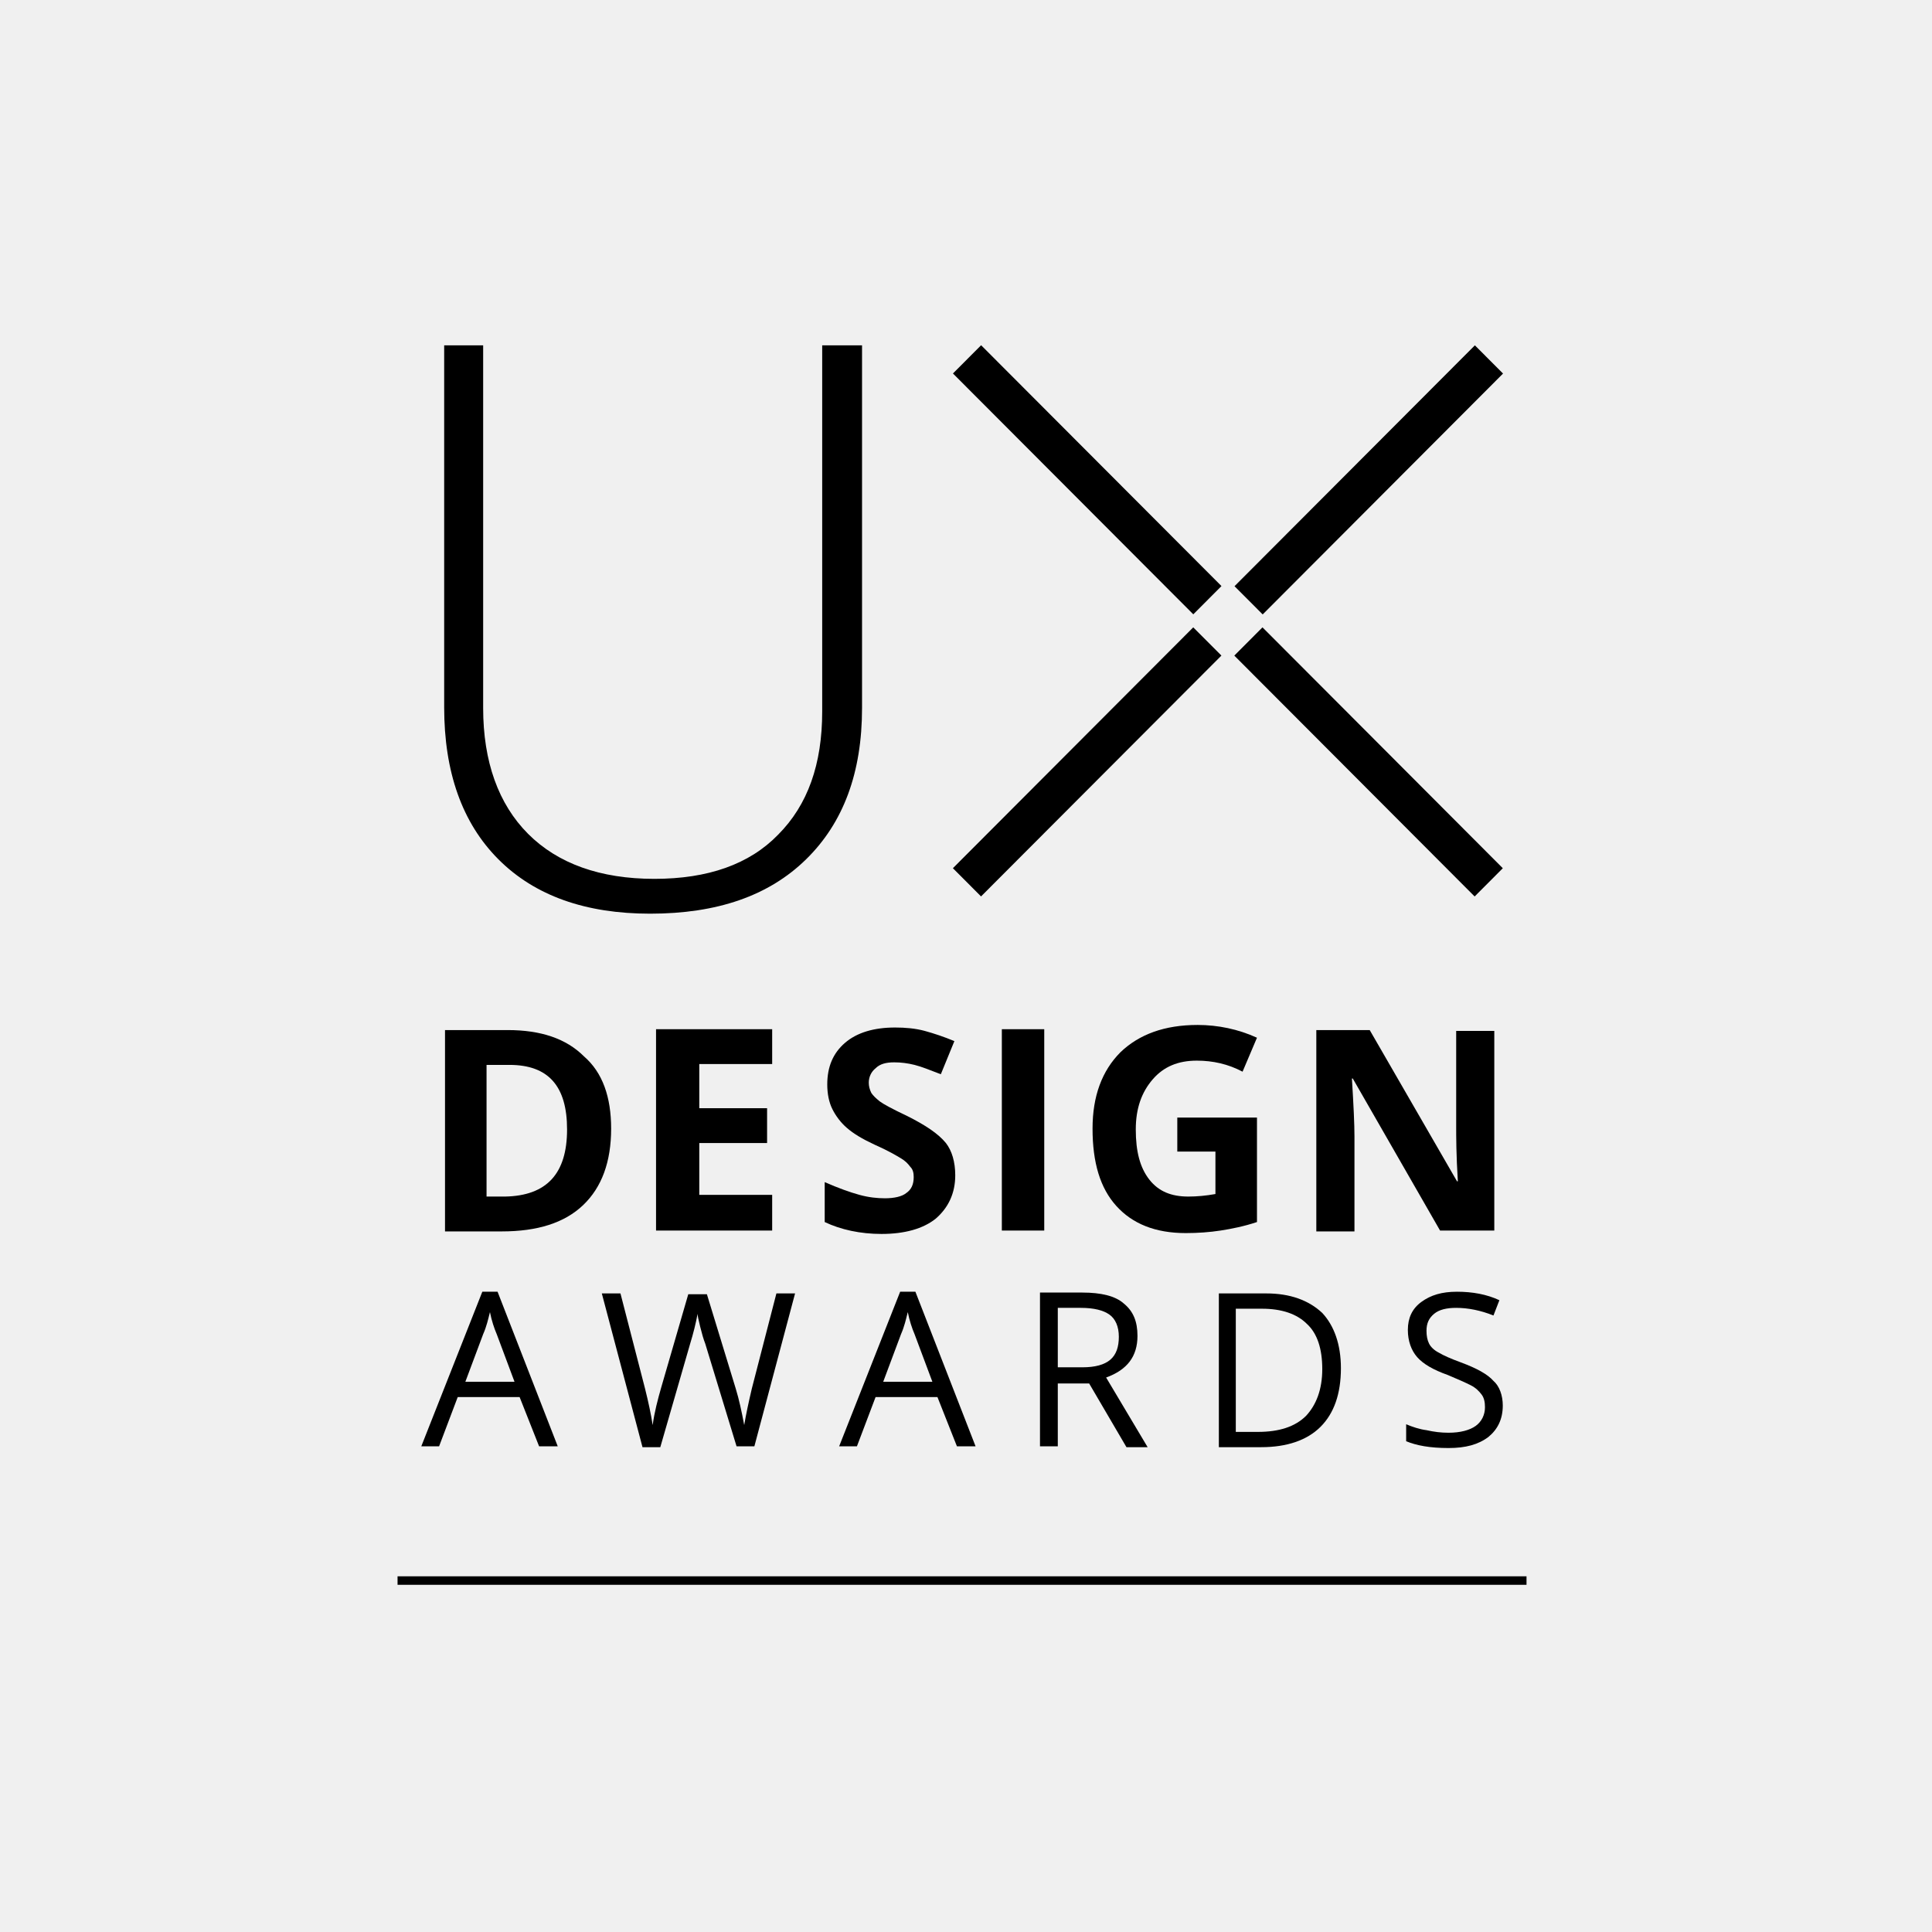
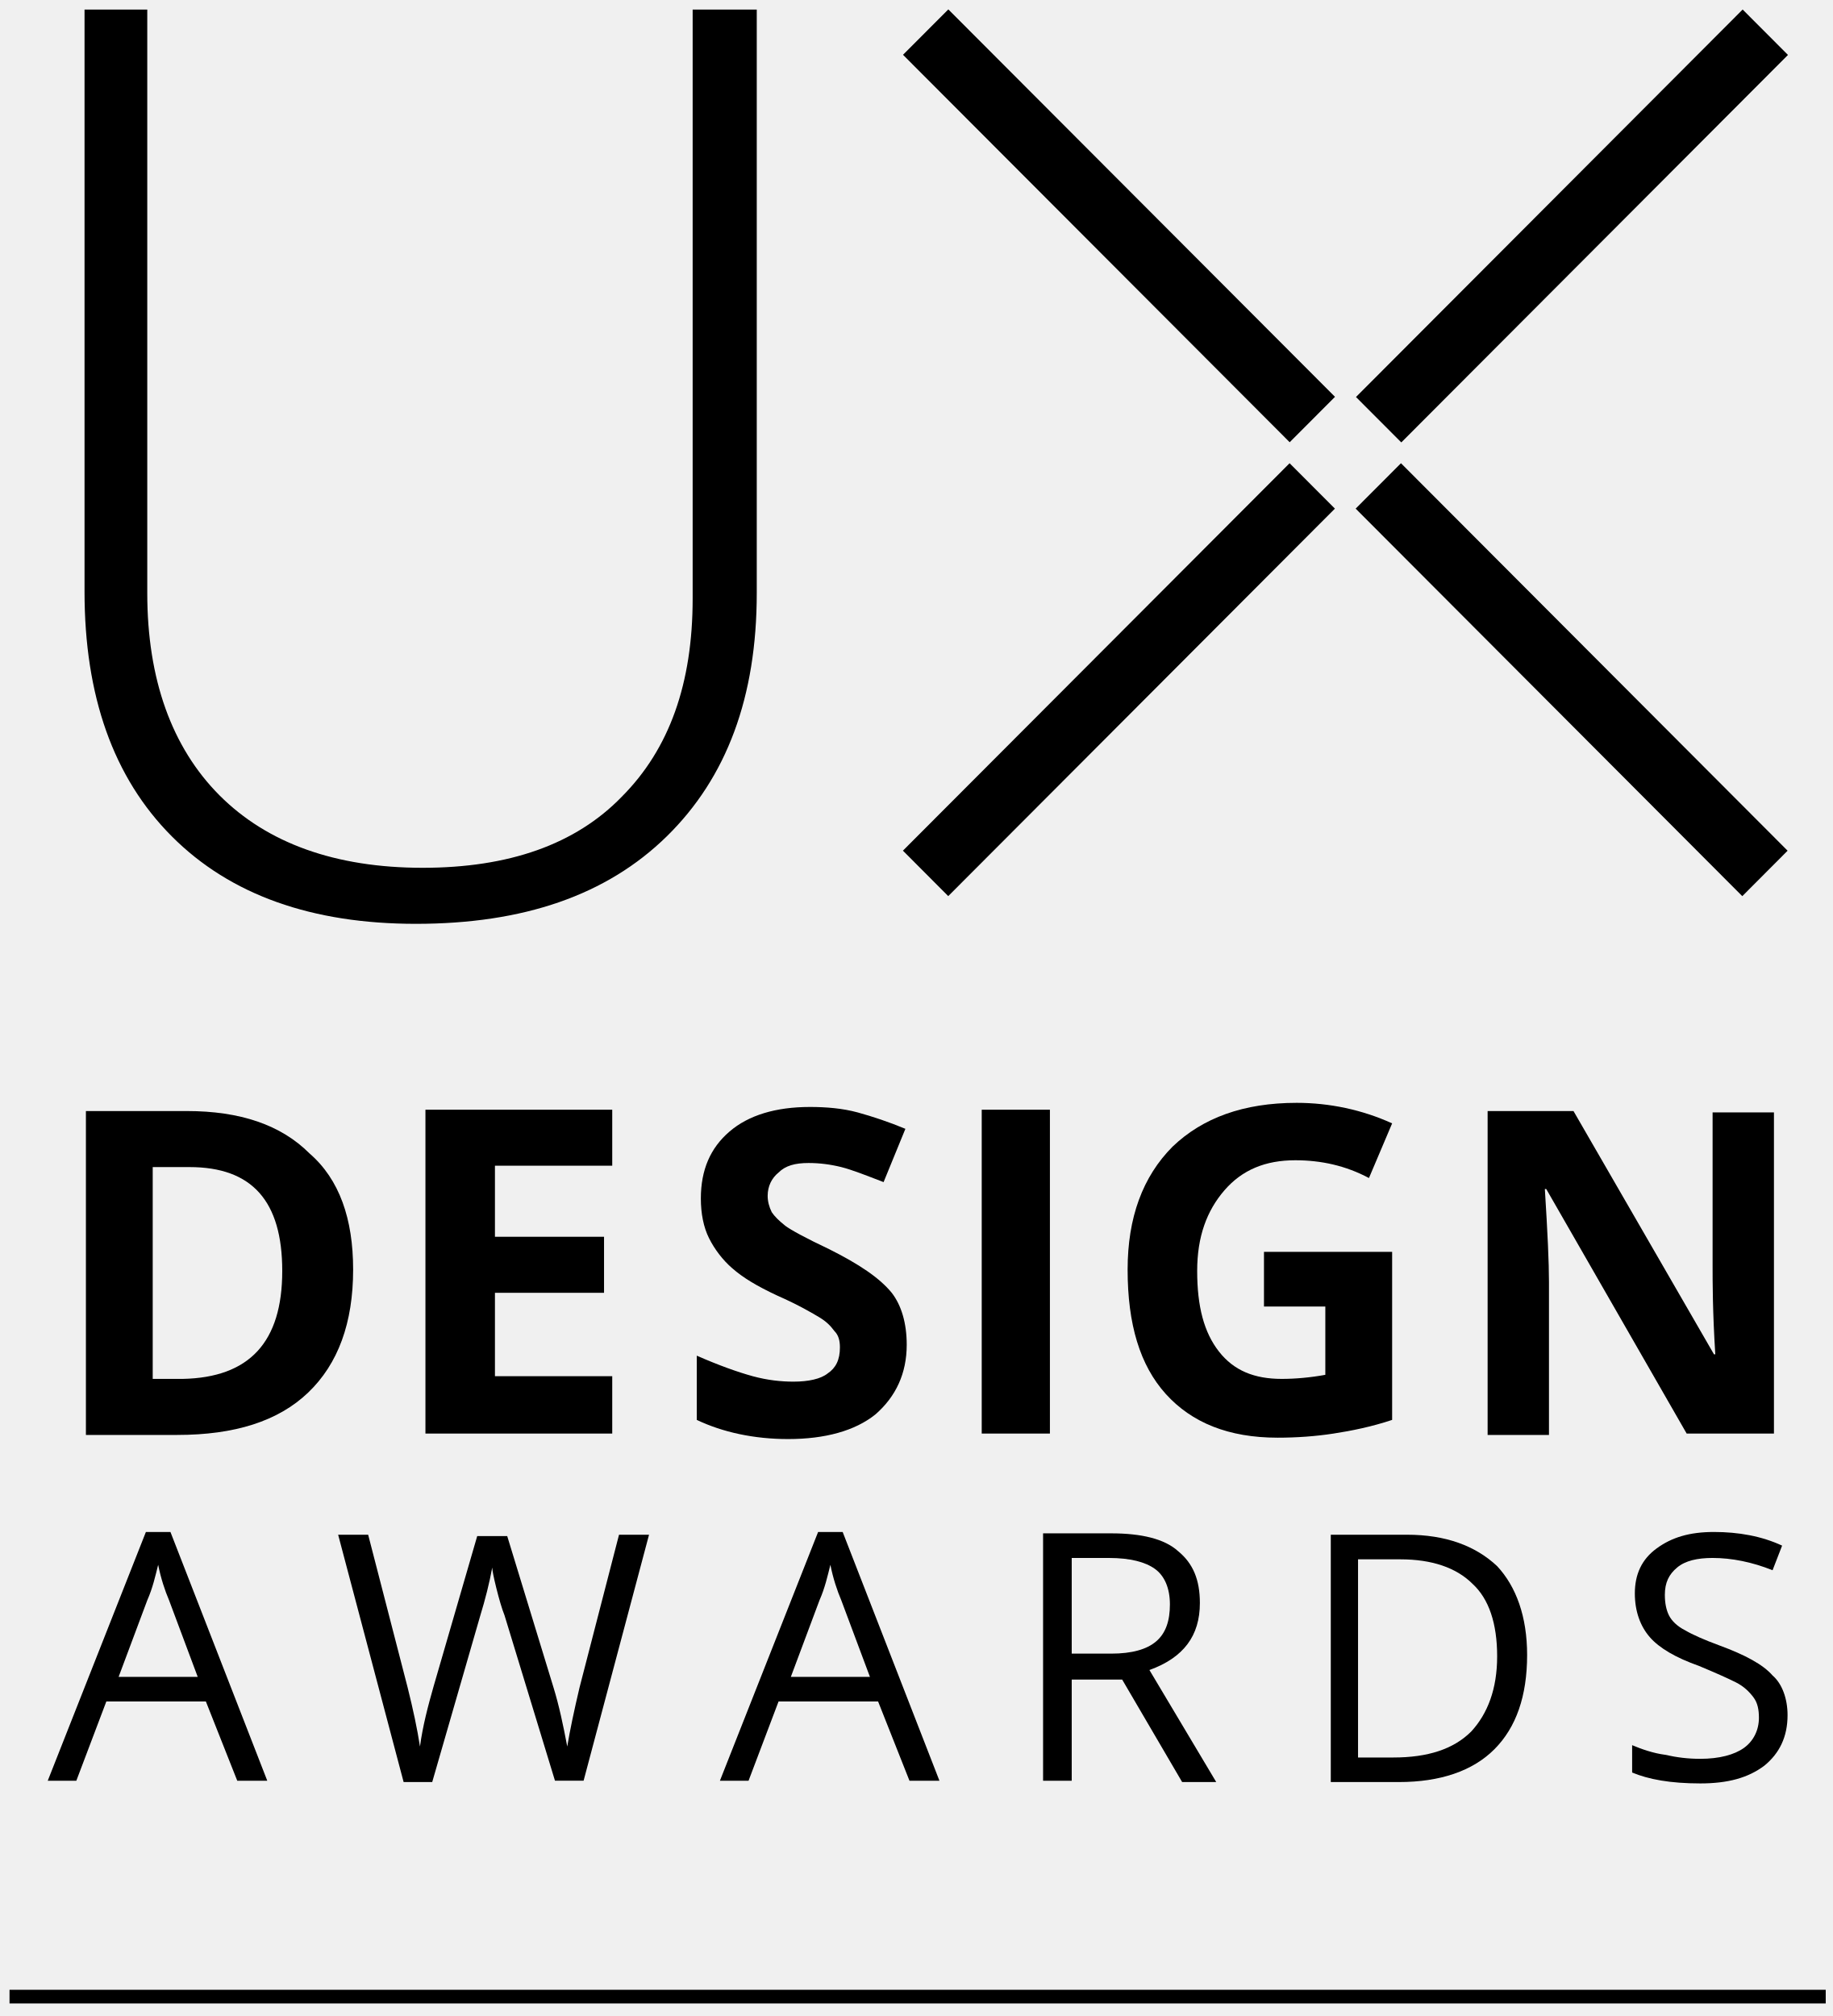
- <svg xmlns="http://www.w3.org/2000/svg" width="100%" viewBox="0 0 74 74" fill="none">
-   <g clip-path="url(#clip0_1623_20087)">
-     <path d="M58.469 60.376H15.227V60.702H58.469V60.376Z" fill="currentColor" />
-     <path d="M23.408 43.228C23.408 44.497 23.051 45.474 22.337 46.157C21.622 46.84 20.584 47.166 19.22 47.166H17.045V39.454H19.447C20.713 39.454 21.687 39.779 22.369 40.463C23.083 41.081 23.408 42.024 23.408 43.228ZM21.72 43.261C21.72 41.601 21.006 40.788 19.512 40.788H18.636V45.831H19.35C20.941 45.799 21.72 44.953 21.72 43.261Z" fill="currentColor" />
-     <path d="M29.544 47.133H25.128V39.421H29.576V40.755H26.784V42.447H29.381V43.781H26.784V45.766H29.576V47.133H29.544Z" fill="currentColor" />
-     <path d="M36.588 45.018C36.588 45.701 36.328 46.254 35.841 46.677C35.354 47.068 34.64 47.263 33.764 47.263C32.952 47.263 32.205 47.1 31.588 46.807V45.278C32.108 45.506 32.562 45.669 32.919 45.766C33.276 45.864 33.601 45.897 33.893 45.897C34.25 45.897 34.543 45.831 34.705 45.701C34.9 45.571 34.997 45.376 34.997 45.083C34.997 44.92 34.965 44.79 34.867 44.693C34.77 44.562 34.672 44.465 34.51 44.367C34.348 44.27 34.023 44.074 33.504 43.846C33.017 43.619 32.692 43.423 32.432 43.196C32.205 43.001 32.01 42.74 31.881 42.48C31.751 42.22 31.686 41.894 31.686 41.536C31.686 40.853 31.913 40.332 32.367 39.942C32.822 39.551 33.471 39.356 34.283 39.356C34.672 39.356 35.062 39.389 35.419 39.486C35.776 39.584 36.166 39.714 36.555 39.877L36.036 41.146C35.614 40.983 35.289 40.853 35.029 40.788C34.77 40.723 34.51 40.69 34.25 40.69C33.926 40.69 33.699 40.755 33.536 40.918C33.374 41.048 33.276 41.243 33.276 41.471C33.276 41.601 33.309 41.731 33.374 41.862C33.439 41.959 33.536 42.057 33.699 42.187C33.828 42.285 34.185 42.48 34.737 42.74C35.452 43.098 35.938 43.423 36.231 43.781C36.458 44.074 36.588 44.497 36.588 45.018Z" fill="currentColor" />
-     <path d="M38.373 47.133V39.421H39.997V47.133H38.373Z" fill="currentColor" />
-     <path d="M45.093 42.805H48.145V46.807C47.658 46.97 47.171 47.068 46.749 47.133C46.327 47.198 45.873 47.23 45.418 47.23C44.249 47.23 43.373 46.873 42.756 46.189C42.139 45.506 41.847 44.53 41.847 43.228C41.847 41.992 42.204 41.016 42.919 40.3C43.633 39.617 44.607 39.258 45.873 39.258C46.652 39.258 47.431 39.421 48.145 39.747L47.593 41.048C47.041 40.755 46.457 40.625 45.84 40.625C45.126 40.625 44.574 40.853 44.152 41.341C43.73 41.829 43.503 42.447 43.503 43.261C43.503 44.107 43.665 44.725 44.022 45.181C44.379 45.636 44.866 45.831 45.516 45.831C45.84 45.831 46.197 45.799 46.554 45.734V44.107H45.093V42.805Z" fill="currentColor" />
-     <path d="M57.235 47.133H55.158L51.814 41.309H51.781C51.846 42.35 51.879 43.066 51.879 43.521V47.166H50.418V39.454H52.463L55.807 45.246H55.839C55.775 44.237 55.775 43.521 55.775 43.131V39.486H57.235V47.133Z" fill="currentColor" />
-     <path d="M20.649 55.398L19.902 53.51H17.532L16.818 55.398H16.136L18.474 49.476H19.058L21.363 55.398H20.649ZM19.707 52.925L19.026 51.102C18.928 50.875 18.831 50.582 18.766 50.257C18.701 50.517 18.636 50.81 18.506 51.102L17.824 52.925H19.707Z" fill="currentColor" />
-     <path d="M28.894 55.398H28.212L27.011 51.461C26.946 51.298 26.881 51.07 26.817 50.81C26.752 50.55 26.719 50.387 26.719 50.322C26.654 50.68 26.557 51.07 26.427 51.493L25.291 55.43H24.609L23.051 49.541H23.765L24.706 53.185C24.836 53.706 24.934 54.161 24.999 54.584C25.064 54.096 25.193 53.608 25.323 53.153L26.362 49.573H27.076L28.18 53.185C28.31 53.608 28.407 54.064 28.505 54.584C28.57 54.194 28.667 53.738 28.797 53.185L29.738 49.541H30.453L28.894 55.398Z" fill="currentColor" />
-     <path d="M36.653 55.398L35.906 53.51H33.537L32.822 55.398H32.141L34.478 49.476H35.062L37.367 55.398H36.653ZM35.712 52.925L35.03 51.102C34.932 50.875 34.835 50.582 34.77 50.257C34.705 50.517 34.64 50.81 34.511 51.102L33.829 52.925H35.712Z" fill="currentColor" />
-     <path d="M40.516 52.957V55.398H39.834V49.508H41.458C42.172 49.508 42.724 49.638 43.048 49.931C43.406 50.224 43.568 50.614 43.568 51.167C43.568 51.949 43.178 52.469 42.367 52.762L43.957 55.43H43.146L41.717 52.99H40.516V52.957ZM40.516 52.371H41.458C41.945 52.371 42.302 52.274 42.529 52.079C42.756 51.883 42.854 51.59 42.854 51.2C42.854 50.81 42.724 50.517 42.496 50.354C42.269 50.191 41.912 50.094 41.393 50.094H40.516V52.371Z" fill="currentColor" />
-     <path d="M51.36 52.404C51.36 53.38 51.1 54.129 50.581 54.649C50.061 55.17 49.282 55.43 48.308 55.43H46.685V49.541H48.503C49.412 49.541 50.126 49.801 50.646 50.289C51.1 50.777 51.36 51.493 51.36 52.404ZM50.646 52.437C50.646 51.656 50.451 51.07 50.061 50.712C49.672 50.322 49.087 50.127 48.341 50.127H47.334V54.845H48.178C48.99 54.845 49.607 54.649 50.029 54.226C50.418 53.803 50.646 53.218 50.646 52.437Z" fill="currentColor" />
-     <path d="M57.56 53.836C57.56 54.356 57.365 54.747 57.008 55.04C56.618 55.333 56.131 55.463 55.482 55.463C54.768 55.463 54.248 55.365 53.859 55.202V54.552C54.086 54.649 54.378 54.747 54.638 54.779C54.93 54.844 55.19 54.877 55.482 54.877C55.937 54.877 56.294 54.779 56.521 54.617C56.748 54.454 56.878 54.194 56.878 53.901C56.878 53.706 56.846 53.543 56.748 53.413C56.651 53.283 56.521 53.152 56.326 53.055C56.131 52.957 55.839 52.827 55.45 52.664C54.898 52.469 54.508 52.241 54.281 51.981C54.054 51.721 53.924 51.363 53.924 50.94C53.924 50.484 54.086 50.126 54.443 49.866C54.8 49.606 55.222 49.476 55.807 49.476C56.391 49.476 56.943 49.573 57.43 49.801L57.203 50.387C56.716 50.191 56.229 50.094 55.774 50.094C55.417 50.094 55.125 50.159 54.93 50.322C54.735 50.484 54.638 50.679 54.638 50.972C54.638 51.168 54.67 51.33 54.735 51.46C54.8 51.591 54.93 51.721 55.125 51.818C55.287 51.916 55.58 52.046 55.937 52.176C56.553 52.404 56.975 52.632 57.203 52.892C57.43 53.087 57.56 53.445 57.56 53.836Z" fill="currentColor" />
-     <path d="M33.018 13.228V27.122C33.018 29.595 32.304 31.515 30.875 32.914C29.447 34.313 27.466 34.996 24.902 34.996C22.435 34.996 20.487 34.313 19.091 32.914C17.695 31.515 17.013 29.562 17.013 27.089V13.228H18.506V27.122C18.506 29.172 19.091 30.799 20.227 31.938C21.363 33.076 22.986 33.662 25.064 33.662C27.109 33.662 28.7 33.109 29.804 31.97C30.94 30.831 31.492 29.269 31.492 27.252V13.228H33.018Z" fill="currentColor" />
-     <path d="M45.704 24.029L36.498 33.254L37.576 34.335L46.783 25.11L45.704 24.029Z" fill="currentColor" />
-     <path d="M48.356 24.029L47.277 25.111L56.482 34.337L57.561 33.255L48.356 24.029Z" fill="currentColor" />
-     <path d="M37.579 13.223L36.5 14.305L45.706 23.53L46.785 22.448L37.579 13.223Z" fill="currentColor" />
-     <path d="M56.491 13.227L47.285 22.453L48.364 23.534L57.57 14.308L56.491 13.227Z" fill="currentColor" />
+ <svg xmlns="http://www.w3.org/2000/svg" width="100%" viewBox="0 0 40 44" fill="none">
+   <g clip-path="url(#clip0_2262_2609)">
+     <path d="M39.846 43.428H0.208V43.726H39.846V43.428Z" fill="currentColor" />
+     <path d="M7.707 27.709C7.707 28.872 7.38 29.767 6.725 30.394C6.071 31.02 5.118 31.318 3.869 31.318H1.875V24.249H4.077C5.237 24.249 6.13 24.548 6.755 25.174C7.41 25.741 7.707 26.606 7.707 27.709ZM6.16 27.739C6.16 26.218 5.505 25.472 4.136 25.472H3.333V30.095H3.988C5.446 30.066 6.16 29.29 6.16 27.739Z" fill="currentColor" />
+     <path d="M13.332 31.288H9.285V24.22H13.362V25.442H10.802V26.993H13.183V28.216H10.802V30.036H13.362V31.288H13.332Z" fill="currentColor" />
+     <path d="M19.789 29.35C19.789 29.976 19.551 30.483 19.105 30.871C18.659 31.229 18.004 31.408 17.2 31.408C16.456 31.408 15.772 31.259 15.207 30.99V29.588C15.683 29.797 16.099 29.946 16.427 30.036C16.754 30.125 17.052 30.155 17.319 30.155C17.647 30.155 17.915 30.095 18.063 29.976C18.242 29.857 18.331 29.678 18.331 29.409C18.331 29.26 18.301 29.141 18.212 29.052C18.123 28.932 18.034 28.843 17.885 28.753C17.736 28.664 17.438 28.485 16.962 28.276C16.516 28.067 16.218 27.888 15.98 27.679C15.772 27.5 15.593 27.262 15.474 27.023C15.355 26.785 15.296 26.486 15.296 26.158C15.296 25.532 15.504 25.055 15.921 24.697C16.337 24.339 16.933 24.16 17.677 24.16C18.034 24.16 18.391 24.19 18.718 24.279C19.045 24.369 19.402 24.488 19.76 24.637L19.284 25.8C18.897 25.651 18.599 25.532 18.361 25.472C18.123 25.413 17.885 25.383 17.647 25.383C17.349 25.383 17.141 25.442 16.992 25.591C16.843 25.711 16.754 25.89 16.754 26.099C16.754 26.218 16.784 26.337 16.843 26.456C16.903 26.546 16.992 26.636 17.141 26.755C17.26 26.844 17.587 27.023 18.093 27.262C18.748 27.59 19.194 27.888 19.462 28.216C19.67 28.485 19.789 28.872 19.789 29.35Z" fill="currentColor" />
+     <path d="M21.426 31.288V24.22H22.914V31.288H21.426Z" fill="currentColor" />
+     <path d="M27.586 27.322H30.383V30.99C29.937 31.139 29.491 31.229 29.104 31.288C28.717 31.348 28.3 31.378 27.884 31.378C26.812 31.378 26.009 31.05 25.443 30.424C24.878 29.797 24.61 28.902 24.61 27.709C24.61 26.576 24.938 25.681 25.592 25.025C26.247 24.398 27.14 24.07 28.3 24.07C29.014 24.07 29.729 24.22 30.383 24.518L29.877 25.711C29.372 25.442 28.836 25.323 28.27 25.323C27.616 25.323 27.11 25.532 26.723 25.979C26.336 26.427 26.128 26.993 26.128 27.739C26.128 28.515 26.277 29.081 26.604 29.499C26.931 29.916 27.378 30.095 27.973 30.095C28.27 30.095 28.598 30.066 28.925 30.006V28.515H27.586V27.322Z" fill="currentColor" />
+     <path d="M38.716 31.288H36.811L33.746 25.95H33.716C33.776 26.904 33.806 27.56 33.806 27.978V31.318H32.467V24.249H34.341L37.407 29.558H37.436C37.377 28.634 37.377 27.978 37.377 27.62V24.279H38.716V31.288Z" fill="currentColor" />
+     <path d="M5.178 38.865L4.493 37.135H2.321L1.666 38.865H1.042L3.184 33.436H3.72L5.833 38.865H5.178ZM4.315 36.598L3.69 34.927C3.601 34.719 3.511 34.45 3.452 34.152C3.392 34.391 3.333 34.659 3.214 34.927L2.589 36.598H4.315Z" fill="currentColor" />
+     <path d="M12.737 38.864H12.112L11.011 35.255C10.951 35.106 10.892 34.898 10.832 34.659C10.773 34.42 10.743 34.271 10.743 34.212C10.683 34.54 10.594 34.898 10.475 35.285L9.433 38.894H8.809L7.38 33.496H8.035L8.898 36.836C9.017 37.313 9.106 37.731 9.166 38.119C9.225 37.671 9.344 37.224 9.463 36.806L10.415 33.526H11.07L12.082 36.836C12.201 37.224 12.29 37.642 12.38 38.119C12.439 37.761 12.528 37.343 12.647 36.836L13.51 33.496H14.165L12.737 38.864Z" fill="currentColor" />
+     <path d="M19.849 38.865L19.164 37.135H16.992L16.337 38.865H15.712L17.855 33.436H18.391L20.503 38.865H19.849ZM18.986 36.598L18.361 34.927C18.272 34.719 18.182 34.45 18.123 34.152C18.063 34.391 18.004 34.659 17.885 34.927L17.26 36.598H18.986Z" fill="currentColor" />
+     <path d="M23.39 36.627V38.865H22.765V33.466H24.253C24.908 33.466 25.414 33.585 25.711 33.854C26.039 34.122 26.187 34.48 26.187 34.987C26.187 35.703 25.83 36.18 25.086 36.449L26.544 38.894H25.8L24.491 36.657H23.39V36.627ZM23.39 36.091H24.253C24.699 36.091 25.027 36.001 25.235 35.822C25.443 35.643 25.533 35.375 25.533 35.017C25.533 34.659 25.414 34.391 25.205 34.241C24.997 34.092 24.67 34.003 24.194 34.003H23.39V36.091Z" fill="currentColor" />
+     <path d="M33.329 36.12C33.329 37.015 33.091 37.701 32.615 38.178C32.139 38.656 31.425 38.894 30.532 38.894H29.044V33.496H30.711C31.544 33.496 32.199 33.734 32.675 34.182C33.091 34.629 33.329 35.285 33.329 36.12ZM32.675 36.15C32.675 35.434 32.496 34.898 32.139 34.569C31.782 34.212 31.246 34.033 30.562 34.033H29.639V38.358H30.413C31.157 38.358 31.722 38.178 32.109 37.791C32.466 37.403 32.675 36.866 32.675 36.15Z" fill="currentColor" />
+     <path d="M39.013 37.433C39.013 37.91 38.835 38.268 38.507 38.536C38.15 38.805 37.704 38.924 37.109 38.924C36.454 38.924 35.978 38.835 35.621 38.686V38.089C35.829 38.178 36.097 38.268 36.335 38.298C36.603 38.358 36.841 38.387 37.109 38.387C37.525 38.387 37.853 38.298 38.061 38.149C38.269 38 38.388 37.761 38.388 37.492C38.388 37.313 38.359 37.164 38.269 37.045C38.18 36.926 38.061 36.806 37.883 36.717C37.704 36.627 37.436 36.508 37.079 36.359C36.573 36.18 36.216 35.971 36.008 35.733C35.799 35.494 35.68 35.166 35.68 34.778C35.68 34.361 35.829 34.033 36.157 33.794C36.484 33.555 36.871 33.436 37.406 33.436C37.942 33.436 38.448 33.526 38.894 33.734L38.686 34.271C38.24 34.092 37.793 34.003 37.377 34.003C37.049 34.003 36.781 34.062 36.603 34.212C36.424 34.361 36.335 34.54 36.335 34.808C36.335 34.987 36.365 35.136 36.424 35.255C36.484 35.375 36.603 35.494 36.781 35.584C36.93 35.673 37.198 35.792 37.525 35.912C38.091 36.12 38.478 36.329 38.686 36.568C38.894 36.747 39.013 37.075 39.013 37.433Z" fill="currentColor" />
+     <path d="M16.516 0.209V12.945C16.516 15.212 15.861 16.971 14.552 18.254C13.242 19.537 11.427 20.163 9.076 20.163C6.815 20.163 5.029 19.537 3.75 18.254C2.47 16.971 1.845 15.182 1.845 12.915V0.209H3.214V12.945C3.214 14.824 3.75 16.315 4.791 17.359C5.833 18.403 7.321 18.94 9.225 18.94C11.1 18.94 12.558 18.433 13.57 17.389C14.611 16.345 15.117 14.914 15.117 13.064V0.209H16.516Z" fill="currentColor" />
+     <path d="M28.145 10.11L19.706 18.566L20.695 19.558L29.134 11.101L28.145 10.11Z" fill="currentColor" />
+     <path d="M30.576 10.11L29.587 11.101L38.025 19.559L39.014 18.567L30.576 10.11Z" fill="currentColor" />
+     <path d="M20.697 0.205L19.708 1.196L28.147 9.652L29.136 8.661L20.697 0.205Z" fill="currentColor" />
+     <path d="M38.033 0.208L29.594 8.665L30.583 9.656L39.022 1.199L38.033 0.208Z" fill="currentColor" />
  </g>
  <defs>
-     <clipPath id="clip0_1623_20087">
-       <rect width="43.478" height="48" fill="white" transform="translate(15 13)" />
+     <clipPath id="clip0_2262_2609">
+       <rect width="39.855" height="44" fill="currentColor" />
    </clipPath>
  </defs>
</svg>
